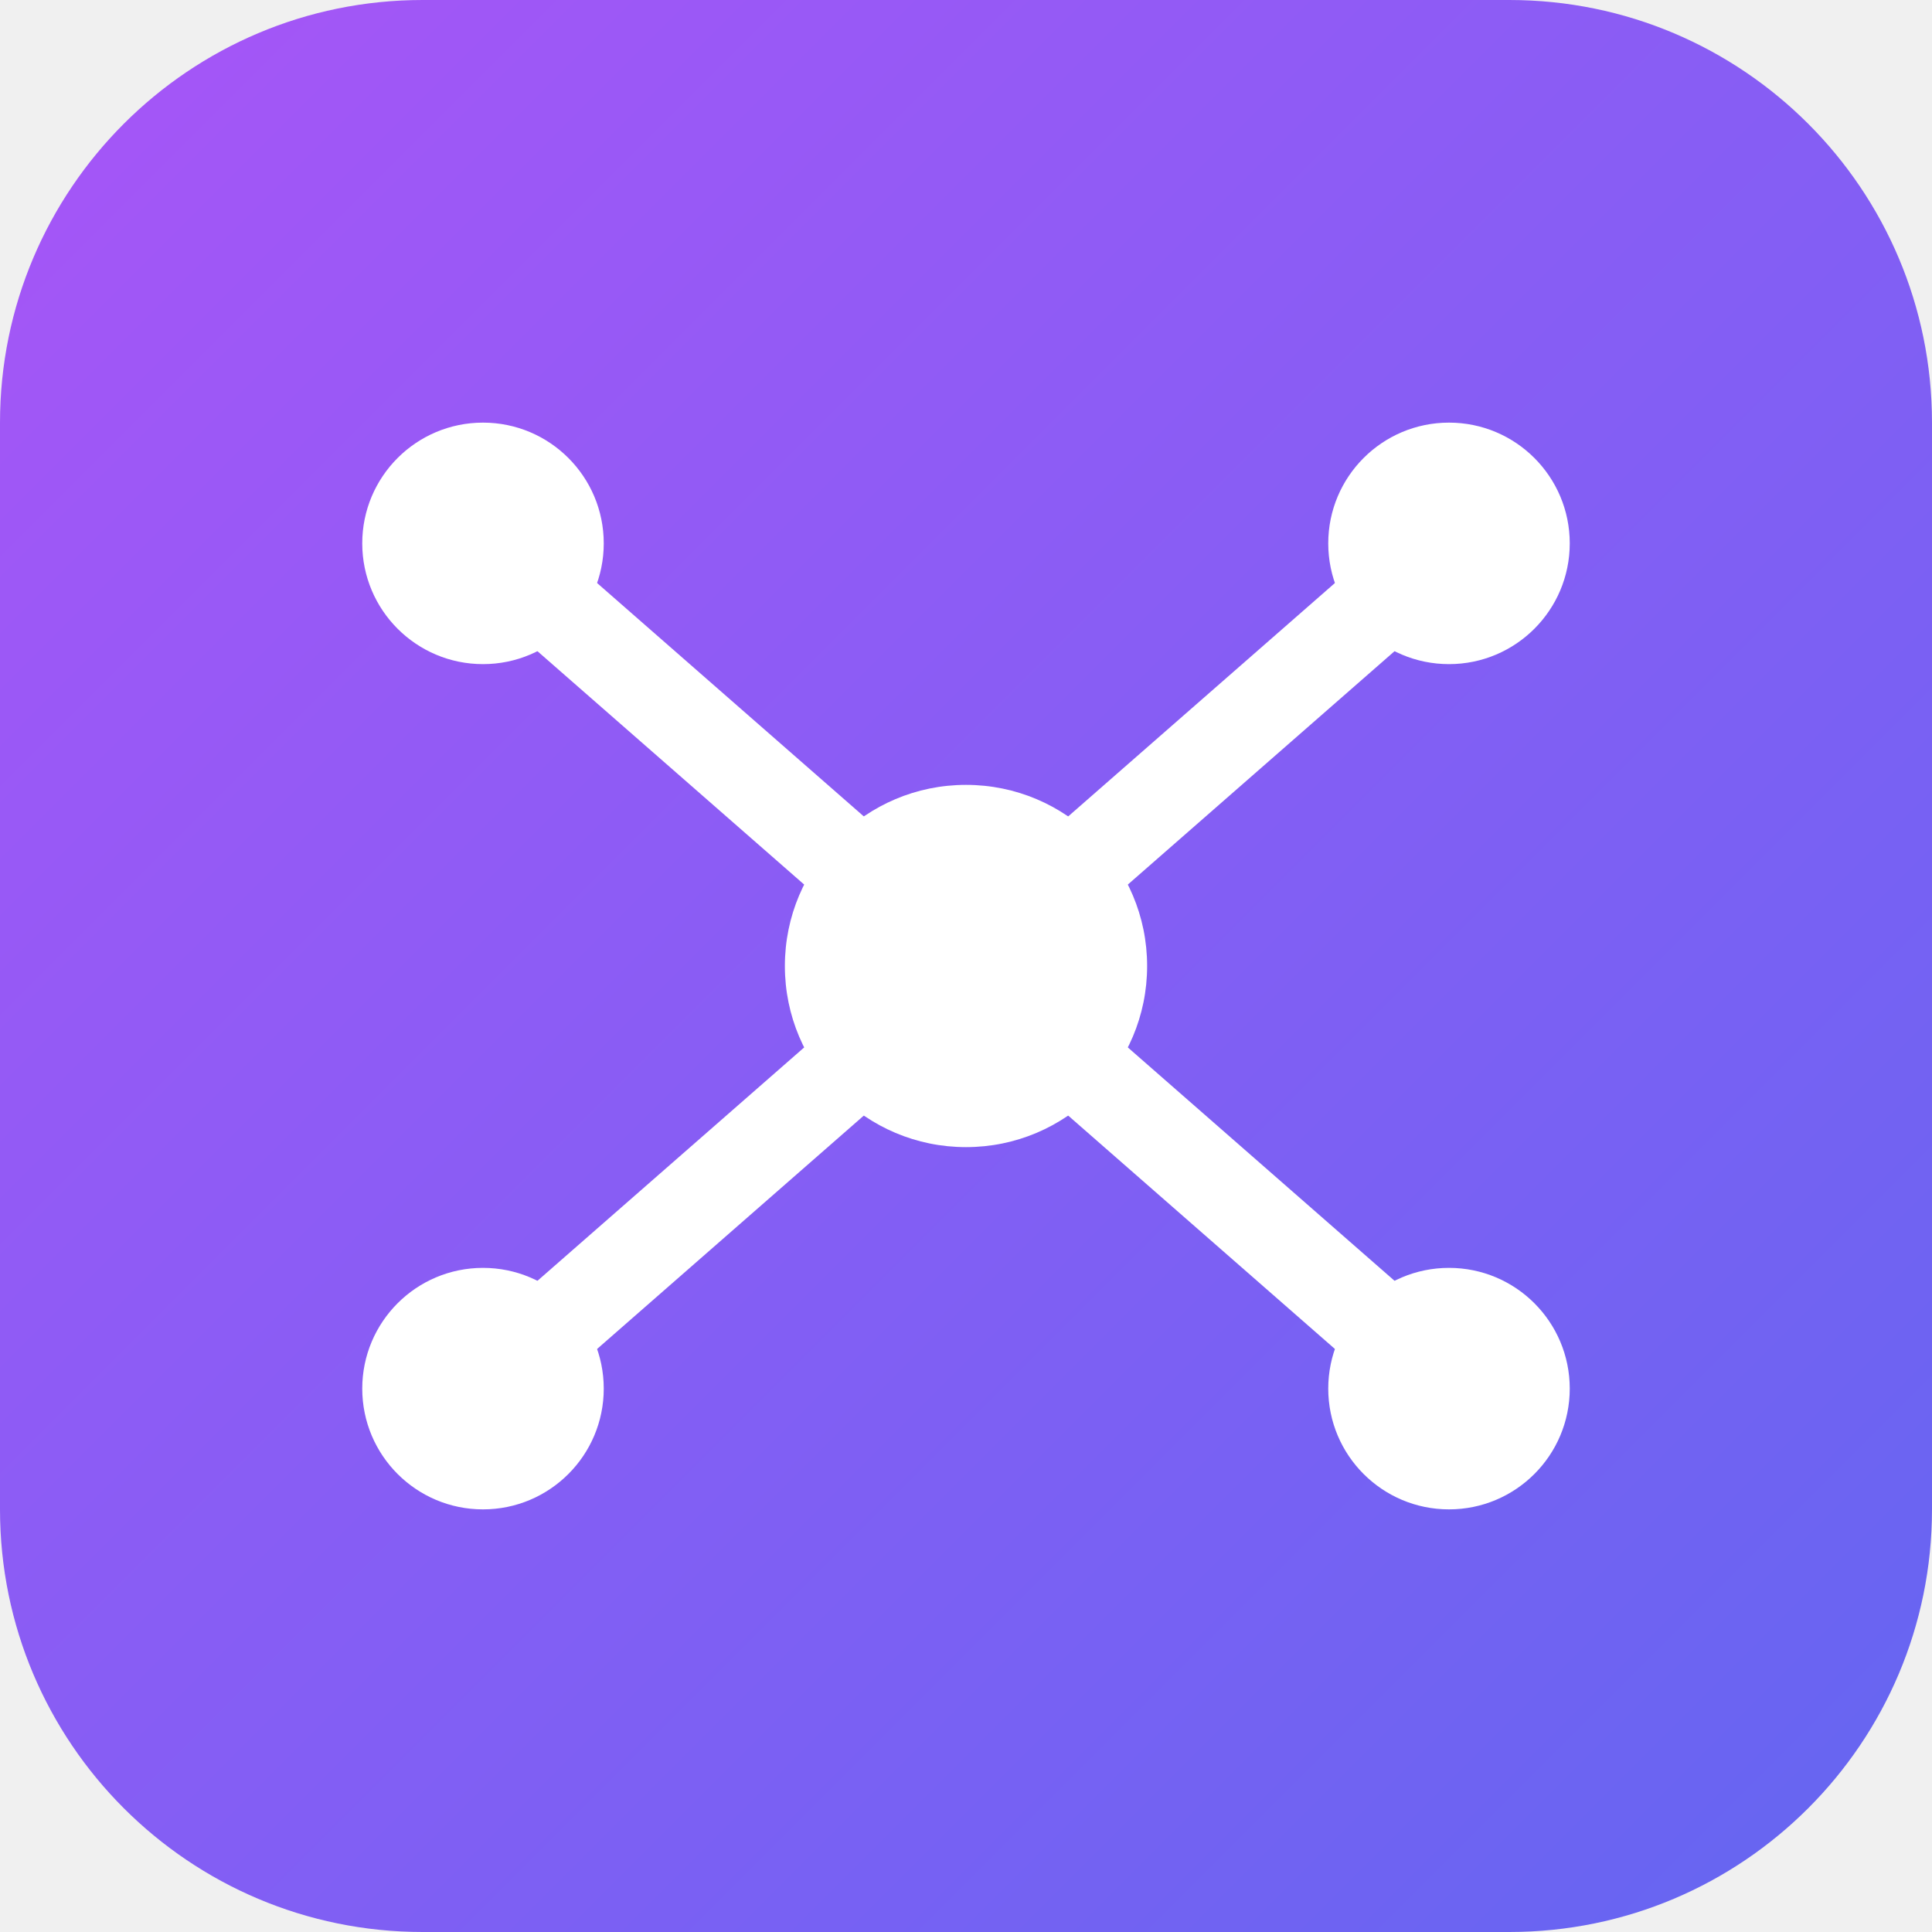
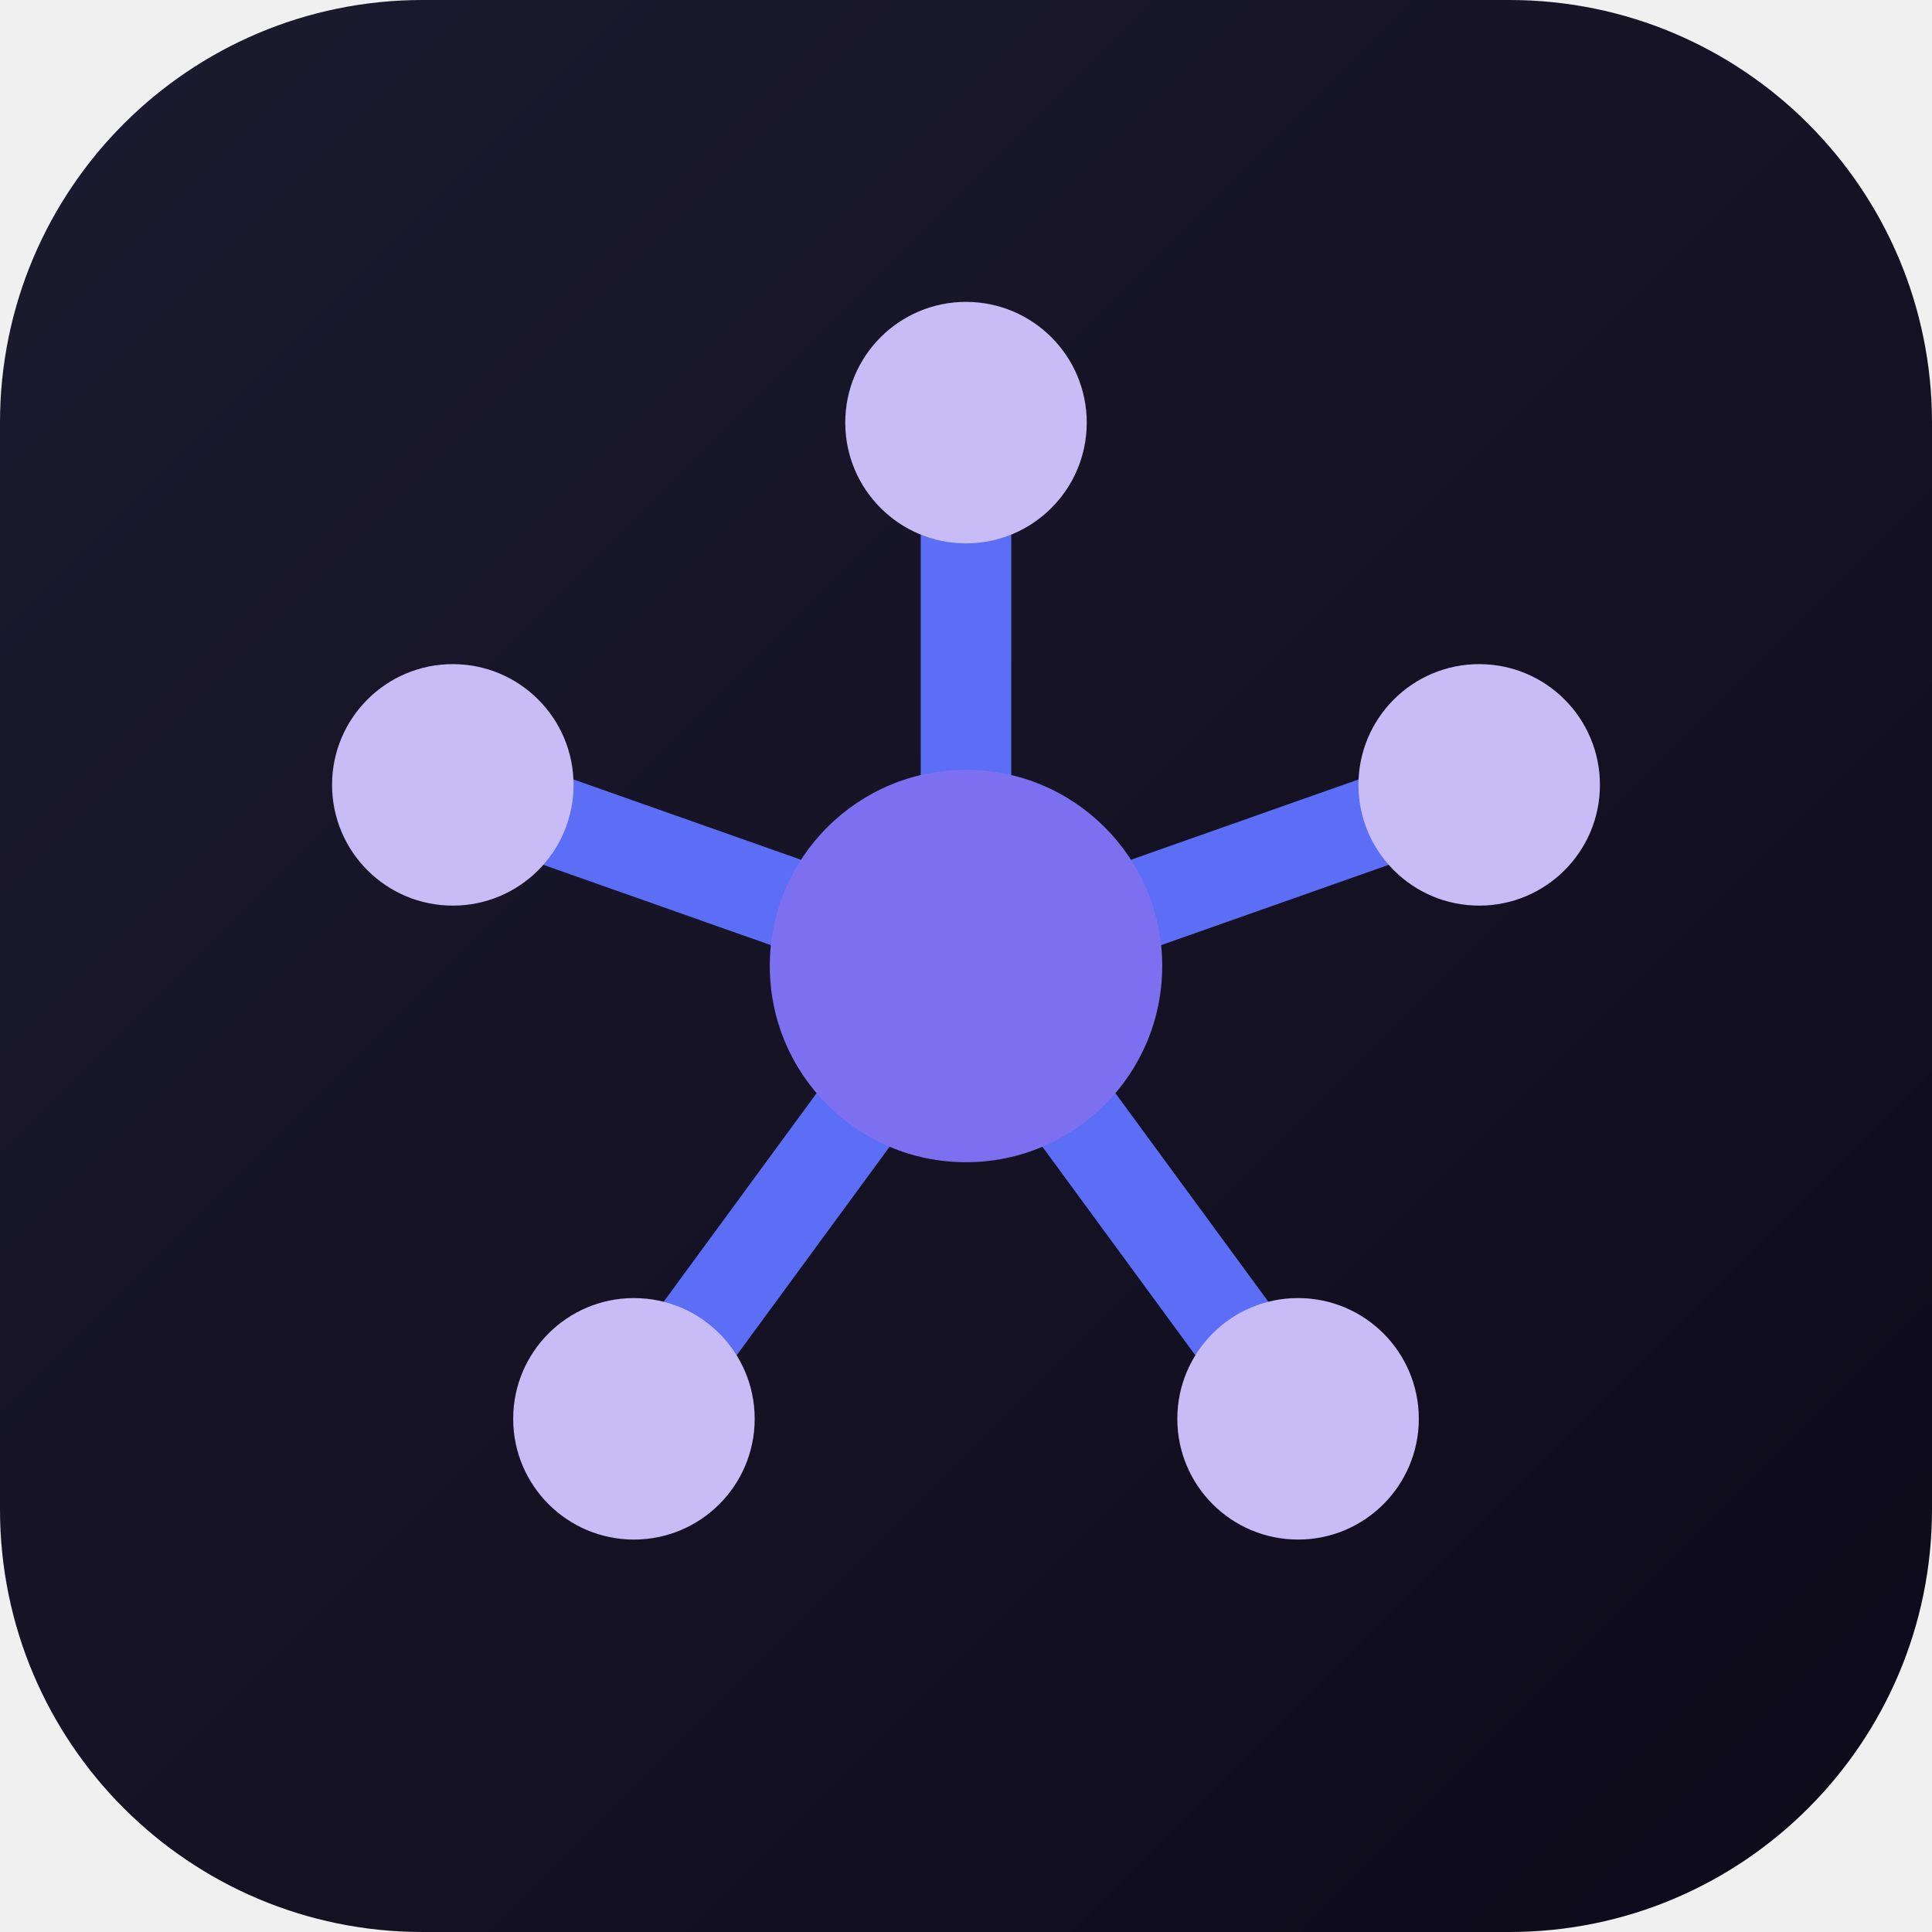
<svg xmlns="http://www.w3.org/2000/svg" viewBox="0 0 64 64" width="64" height="64">
  <defs>
    <linearGradient id="g" x1="0" y1="0" x2="1" y2="1">
-       <stop offset="0" stop-color="#a855f7" />
-       <stop offset="1" stop-color="#6366f1" />
+       <stop offset="0" stop-color="#1c1a2e" />
+       <stop offset="1" stop-color="#0d0b1a" />
    </linearGradient>
  </defs>
  <rect width="64" height="64" rx="14" fill="url(#g)" />
-   <g stroke="#fff" stroke-width="3" stroke-linecap="round">
-     <line x1="32" y1="32" x2="16" y2="18" />
-     <line x1="32" y1="32" x2="48" y2="18" />
-     <line x1="32" y1="32" x2="16" y2="46" />
-     <line x1="32" y1="32" x2="48" y2="46" />
+   <g stroke="#5b6ef5" stroke-width="3" stroke-linecap="round">
+     <line x1="32" y1="32" x2="32" y2="14" />
+     <line x1="32" y1="32" x2="49" y2="26" />
+     <line x1="32" y1="32" x2="43" y2="47" />
+     <line x1="32" y1="32" x2="21" y2="47" />
+     <line x1="32" y1="32" x2="15" y2="26" />
  </g>
-   <g fill="#fff">
-     <circle cx="32" cy="32" r="6" />
-     <circle cx="16" cy="18" r="4" />
-     <circle cx="48" cy="18" r="4" />
-     <circle cx="16" cy="46" r="4" />
-     <circle cx="48" cy="46" r="4" />
+   <g fill="#c7bcf6">
+     <circle cx="32" cy="32" r="6.5" fill="#7c6ff0" />
+     <circle cx="32" cy="14" r="4" />
+     <circle cx="49" cy="26" r="4" />
+     <circle cx="43" cy="47" r="4" />
+     <circle cx="21" cy="47" r="4" />
+     <circle cx="15" cy="26" r="4" />
  </g>
</svg>
